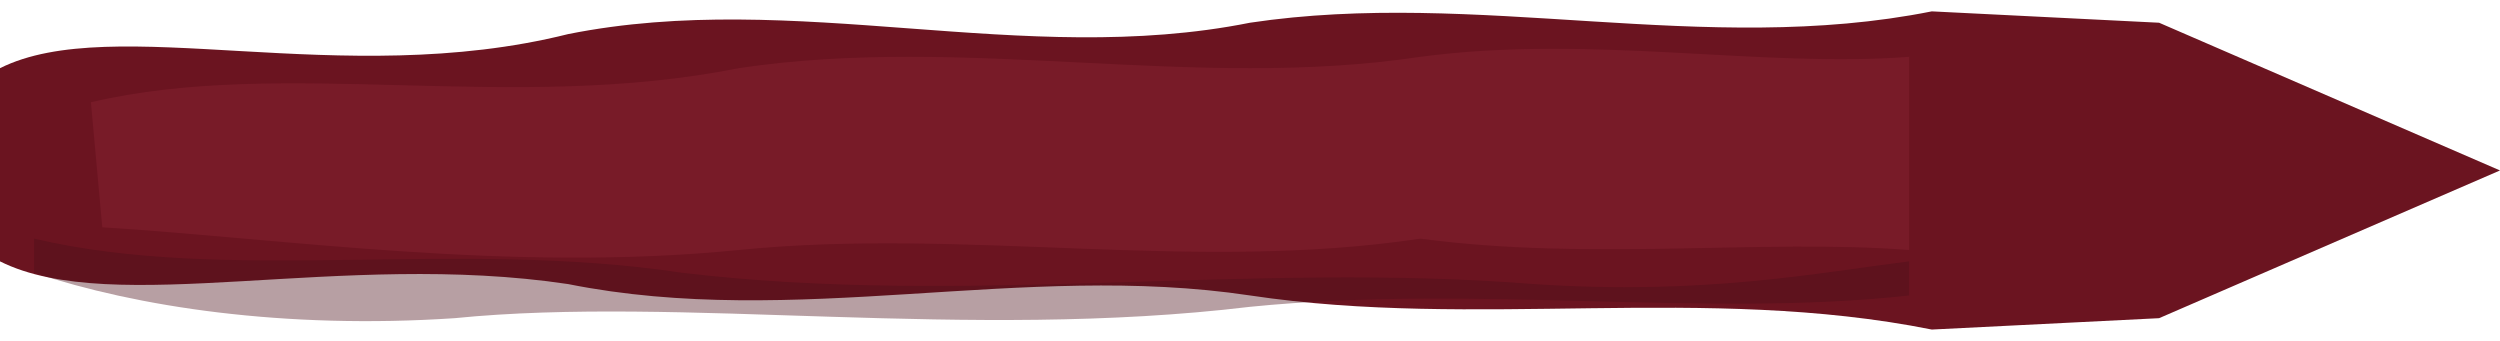
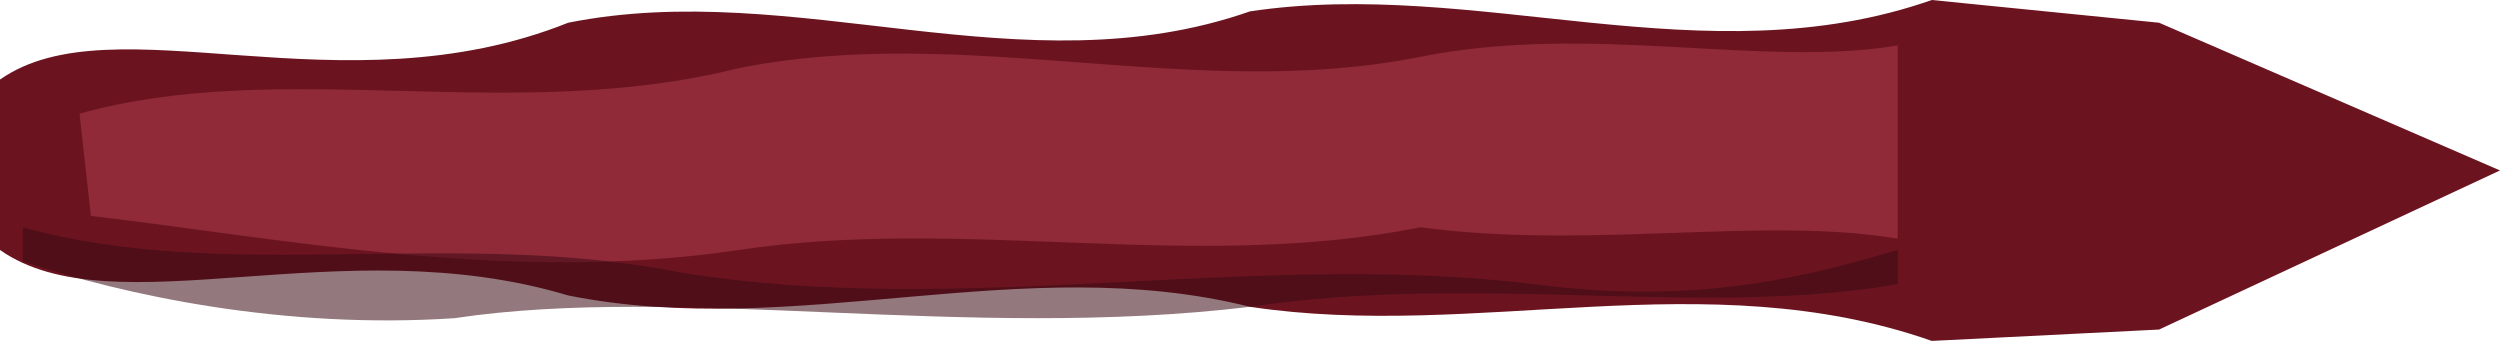
<svg xmlns="http://www.w3.org/2000/svg" viewBox="0 0 440 60" preserveAspectRatio="none">
-   <path fill="#6b1420" d="M0,12 C20,2 60,16 100,6 C140,-2 180,12 220,4 C260,-2 300,10 340,2     L380,4 L440,30 L380,56 L340,58     C300,50 260,58 220,52 C180,46 140,58 100,50 C60,44 20,56 0,46 Z" />
-   <path fill="#83202f" opacity="0.55" d="M16,18 C50,10 90,20 130,12 C170,6 210,16 250,10     C280,6 310,12 336,10 L336,44 C310,42 280,46 250,42 C210,48 170,40 130,44 C90,48 50,42 18,40 Z" />
-   <path fill="#4a0e18" opacity="0.4" d="M6,42 C40,50 80,42 120,48 C170,54 220,46 270,50 C300,52 320,48 336,46     L336,52 C300,56 260,50 220,54 C170,60 120,52 80,56 C50,58 24,54 6,48 Z" />
+   <path fill="#6b1420" d="M0,14 C20,0 60,20 100,4 C140,-4 180,16 220,2 C260,-4 300,14 340,0     L380,4 L440,30 L380,58 L340,60     C300,46 260,60 220,54 C180,44 140,60 100,52 C60,40 20,58 0,44 Z" />
+   <path fill="#a8384a" opacity="0.6" d="M14,20 C50,10 90,22 130,12 C170,4 210,18 250,10     C280,4 310,12 334,8 L334,42 C310,38 280,44 250,40 C210,48 170,38 130,44 C90,50 50,42 16,38 Z" />
+   <path fill="#3a0a12" opacity="0.55" d="M4,40 C40,50 80,40 120,48 C170,56 220,44 270,50 C300,54 320,48 334,44     L334,50 C300,56 260,48 220,54 C170,60 120,50 80,56 C50,58 22,52 4,46 Z" />
</svg>
